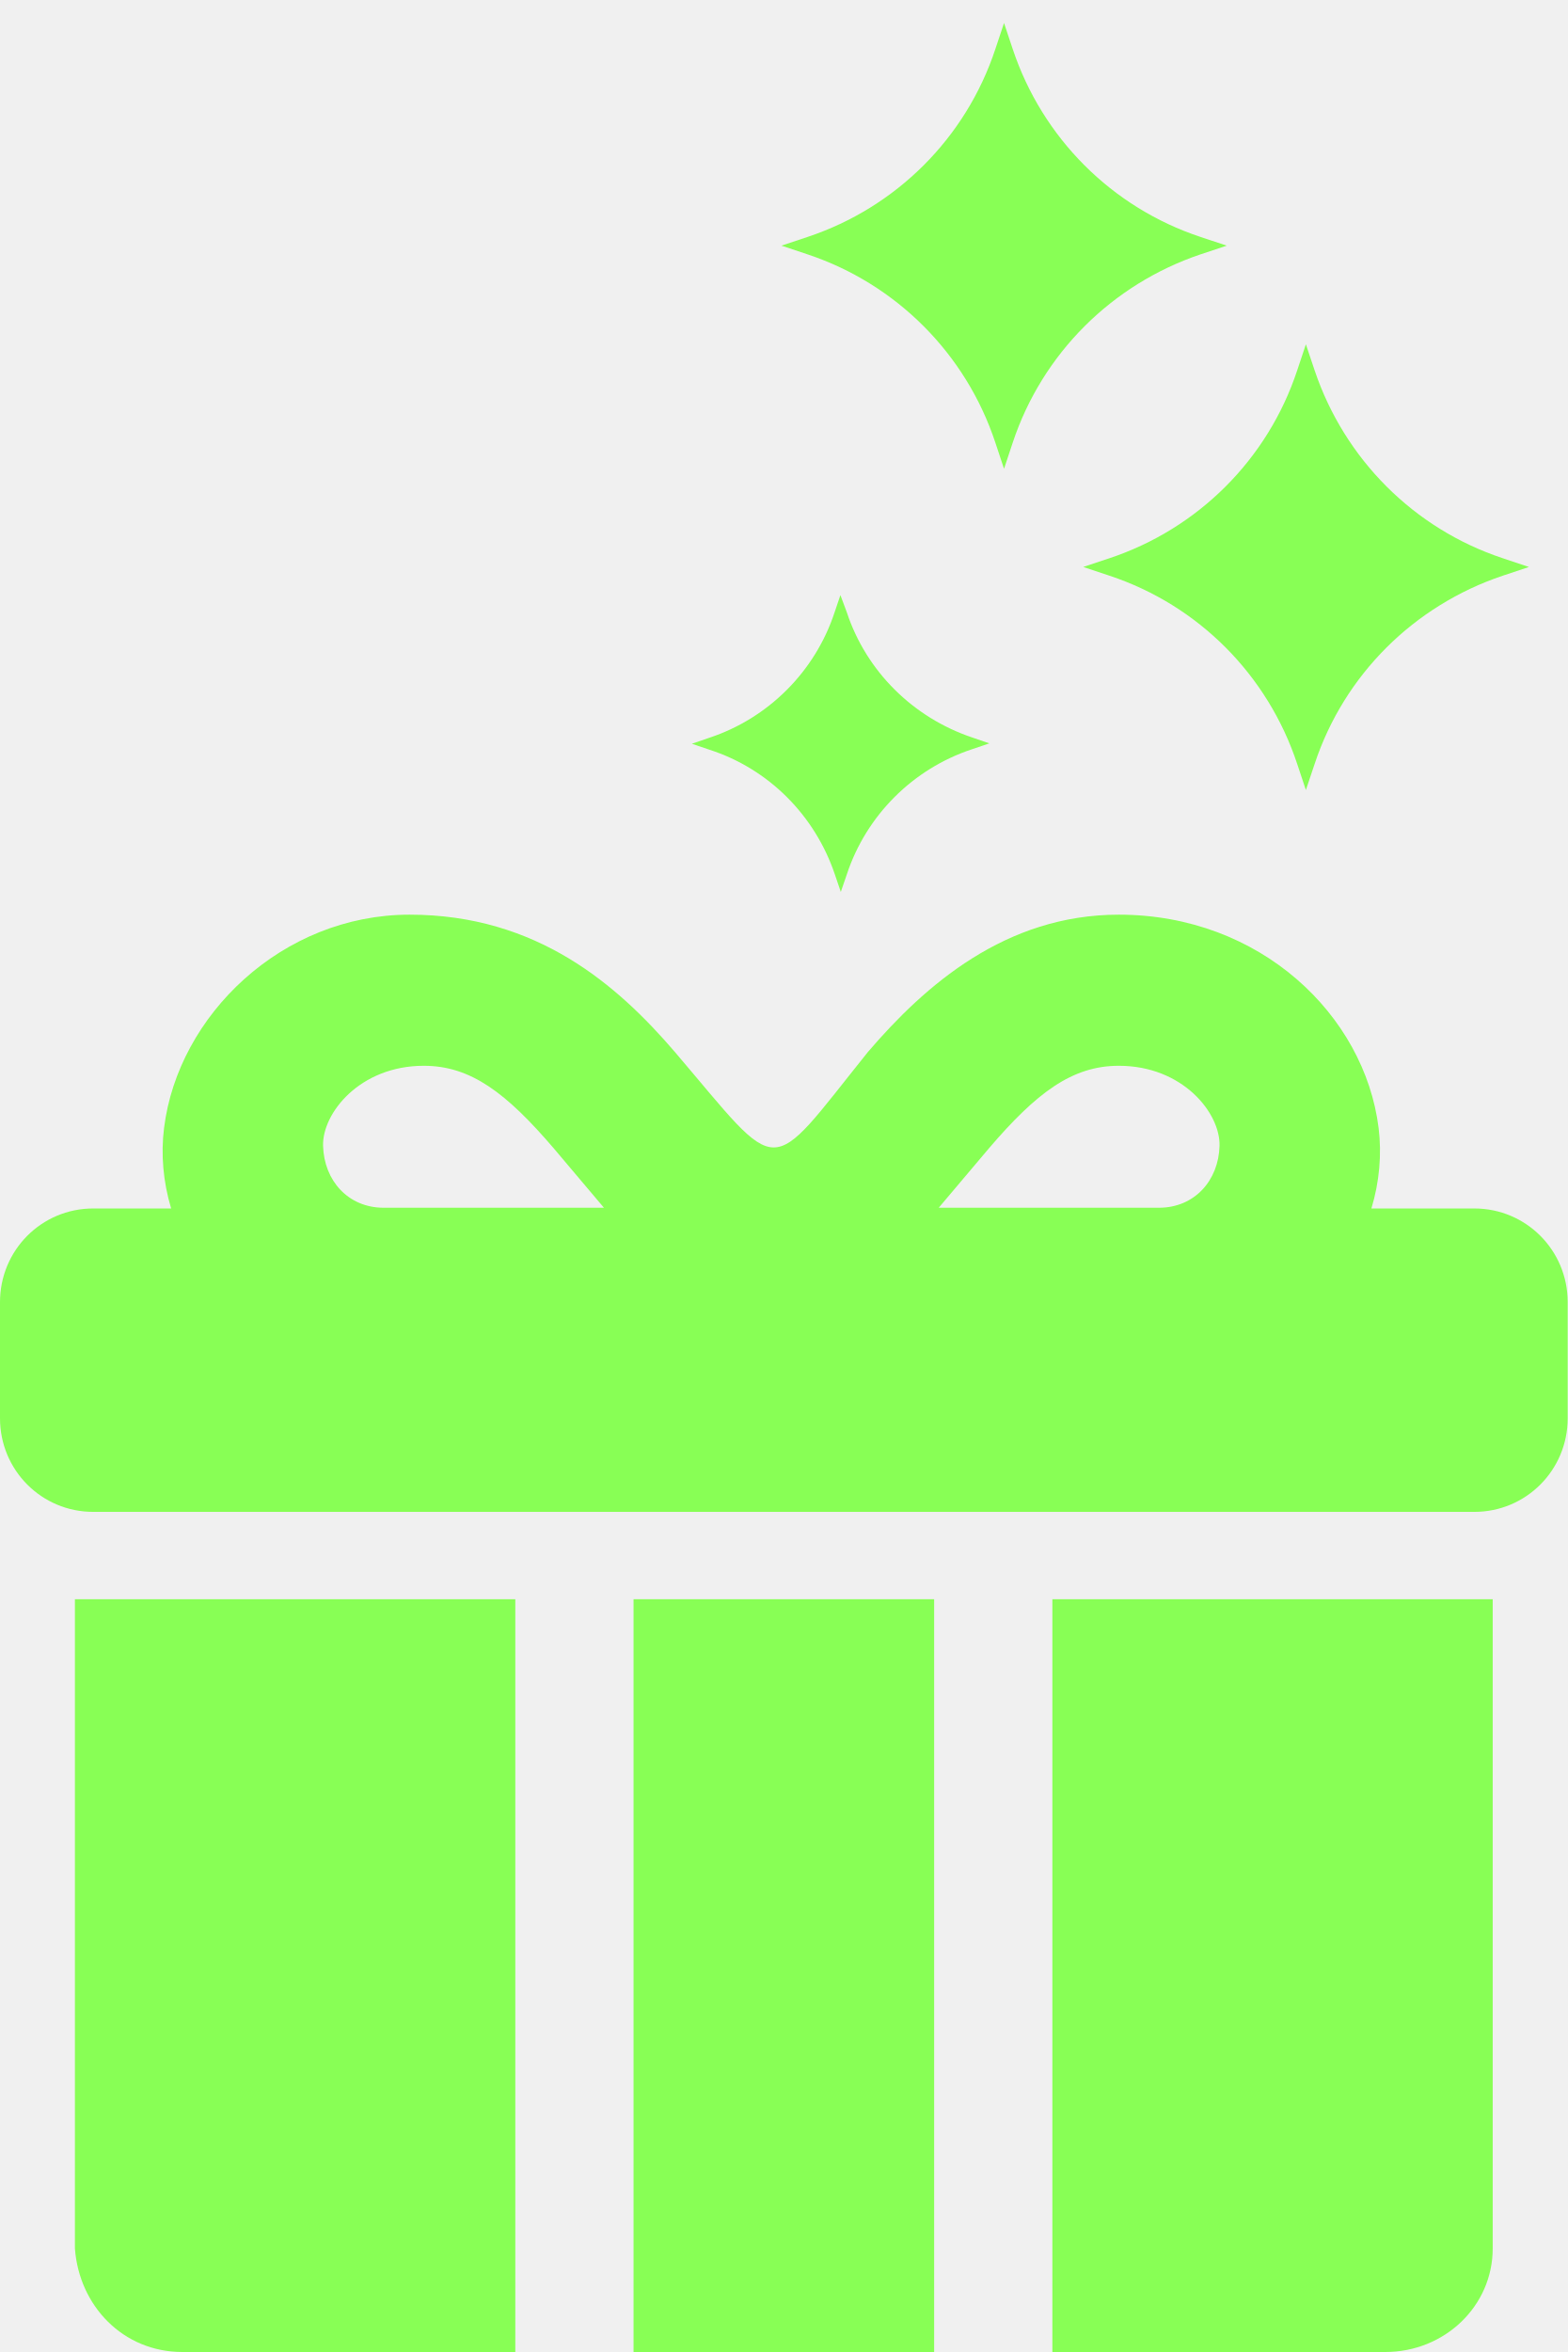
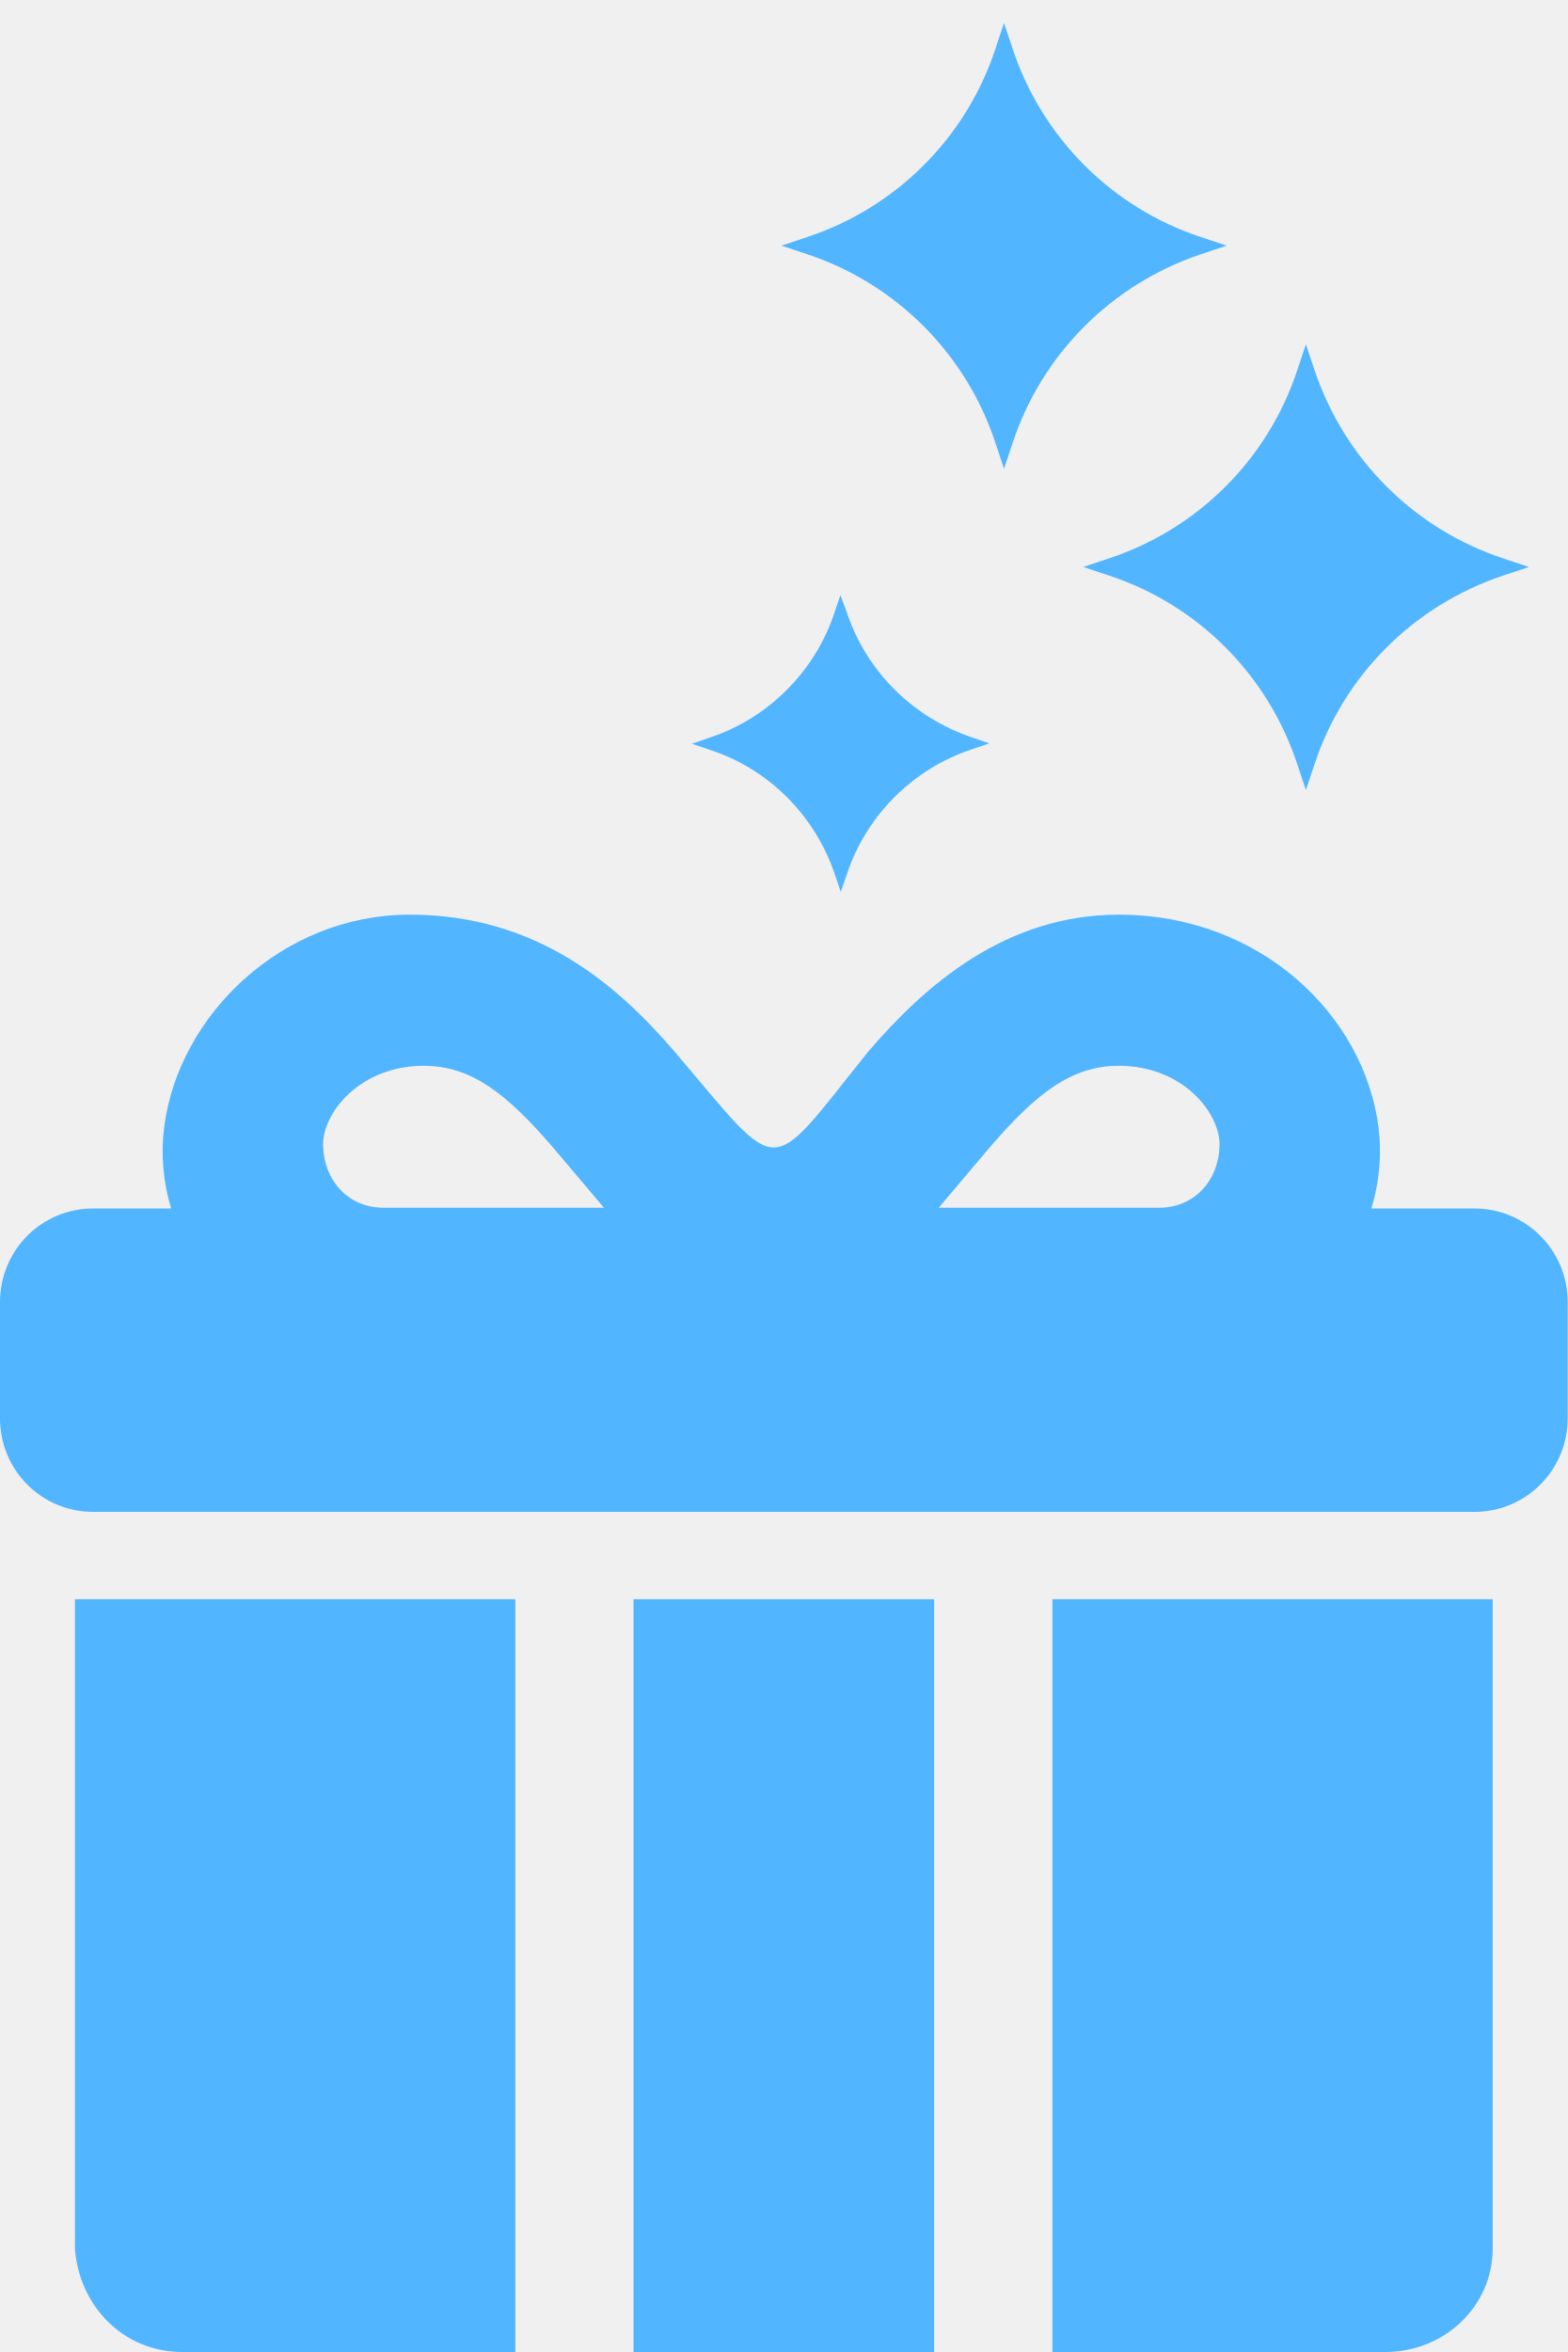
<svg xmlns="http://www.w3.org/2000/svg" width="24" height="36" viewBox="0 0 24 36" fill="none">
  <g clip-path="url(#clip0_2283_6036)">
-     <path d="M15.237 6.772L15.371 7.175L15.505 6.772C15.957 5.412 17.024 4.351 18.377 3.894L18.78 3.76L18.377 3.626C17.018 3.175 15.957 2.108 15.505 0.754L15.371 0.352L15.237 0.754C14.786 2.114 13.719 3.175 12.365 3.626L11.963 3.76L12.365 3.894C13.719 4.345 14.786 5.412 15.237 6.772Z" fill="#88FF55" />
-     <path d="M12.781 13.384L12.872 13.652L12.964 13.384C13.262 12.481 13.976 11.768 14.878 11.469L15.146 11.378L14.878 11.286C13.976 10.981 13.262 10.274 12.964 9.372L12.866 9.109L12.775 9.378C12.476 10.28 11.762 10.993 10.86 11.292L10.592 11.384L10.86 11.475C11.769 11.768 12.476 12.481 12.781 13.384Z" fill="#88FF55" />
-     <path d="M23.005 8.544C21.645 8.093 20.584 7.026 20.127 5.672L19.992 5.27L19.858 5.672C19.407 7.032 18.34 8.093 16.986 8.544L16.584 8.678L16.986 8.812C18.346 9.263 19.407 10.33 19.858 11.69L19.992 12.092L20.127 11.69C20.578 10.33 21.645 9.269 23.005 8.812L23.407 8.678L23.005 8.544Z" fill="#88FF55" />
+     <path d="M15.237 6.772L15.371 7.175L15.505 6.772C15.957 5.412 17.024 4.351 18.377 3.894L18.78 3.76L18.377 3.626C17.018 3.175 15.957 2.108 15.505 0.754L15.371 0.352L15.237 0.754C14.786 2.114 13.719 3.175 12.365 3.626L11.963 3.76L12.365 3.894C13.719 4.345 14.786 5.412 15.237 6.772Z" fill="#52B5FF" />
+     <path d="M12.781 13.384L12.872 13.652L12.964 13.384C13.262 12.481 13.976 11.768 14.878 11.469L15.146 11.378L14.878 11.286C13.976 10.981 13.262 10.274 12.964 9.372L12.866 9.109L12.775 9.378C12.476 10.28 11.762 10.993 10.86 11.292L10.592 11.384L10.86 11.475C11.769 11.768 12.476 12.481 12.781 13.384Z" fill="#52B5FF" />
+     <path d="M23.005 8.544C21.645 8.093 20.584 7.026 20.127 5.672L19.992 5.27L19.858 5.672C19.407 7.032 18.34 8.093 16.986 8.544L16.584 8.678L16.986 8.812C18.346 9.263 19.407 10.33 19.858 11.69L19.992 12.092L20.127 11.69C20.578 10.33 21.645 9.269 23.005 8.812L23.407 8.678L23.005 8.544Z" fill="#52B5FF" />
  </g>
-   <path d="M1.147 24.478V34.417C1.212 35.291 1.881 36 2.793 36H7.889V24.478H1.147Z" fill="#88FF55" />
-   <path d="M16.111 24.478V36H21.207C22.119 36 22.852 35.294 22.852 34.417V24.478H16.111Z" fill="#88FF55" />
-   <path d="M17.128 16.313C18.11 16.313 18.684 17.04 18.67 17.538C18.656 18.072 18.285 18.486 17.741 18.486H14.371L15.14 17.576C15.864 16.73 16.41 16.313 17.128 16.313ZM6.488 16.313C7.208 16.313 7.752 16.73 8.477 17.576L9.246 18.486H5.875C5.331 18.486 4.961 18.072 4.946 17.538C4.932 17.04 5.508 16.313 6.488 16.313ZM6.271 14C4.319 14 2.727 15.54 2.512 17.262C2.461 17.664 2.497 18.088 2.62 18.497H1.427C0.636 18.497 0 19.136 0 19.931V21.708C0 22.502 0.636 23.141 1.427 23.141H22.571C23.362 23.141 24 22.502 24 21.708V19.931C24 19.136 23.362 18.497 22.571 18.497H20.995C21.119 18.088 21.155 17.664 21.105 17.262C20.889 15.54 19.297 14 17.128 14C15.393 14 14.163 15.079 13.286 16.103C11.722 18.051 11.991 18.048 10.333 16.103C9.454 15.079 8.224 14 6.271 14Z" fill="#88FF55" />
-   <path d="M9.699 24.478H14.301V36H9.699V24.478Z" fill="#88FF55" />
+   <path d="M1.147 24.478V34.417C1.212 35.291 1.881 36 2.793 36H7.889V24.478H1.147Z" fill="#52B5FF" />
+   <path d="M16.111 24.478V36H21.207C22.119 36 22.852 35.294 22.852 34.417V24.478H16.111Z" fill="#52B5FF" />
+   <path d="M17.128 16.313C18.11 16.313 18.684 17.04 18.67 17.538C18.656 18.072 18.285 18.486 17.741 18.486H14.371L15.14 17.576C15.864 16.73 16.41 16.313 17.128 16.313ZM6.488 16.313C7.208 16.313 7.752 16.73 8.477 17.576L9.246 18.486H5.875C5.331 18.486 4.961 18.072 4.946 17.538C4.932 17.04 5.508 16.313 6.488 16.313ZM6.271 14C4.319 14 2.727 15.54 2.512 17.262C2.461 17.664 2.497 18.088 2.62 18.497H1.427C0.636 18.497 0 19.136 0 19.931V21.708C0 22.502 0.636 23.141 1.427 23.141H22.571C23.362 23.141 24 22.502 24 21.708V19.931C24 19.136 23.362 18.497 22.571 18.497H20.995C21.119 18.088 21.155 17.664 21.105 17.262C20.889 15.54 19.297 14 17.128 14C15.393 14 14.163 15.079 13.286 16.103C11.722 18.051 11.991 18.048 10.333 16.103C9.454 15.079 8.224 14 6.271 14Z" fill="#52B5FF" />
+   <path d="M9.699 24.478H14.301V36H9.699V24.478Z" fill="#52B5FF" />
  <defs>
    <clipPath id="clip0_2283_6036">
      <rect width="14" height="14" fill="white" transform="translate(10)" />
    </clipPath>
  </defs>
</svg>
